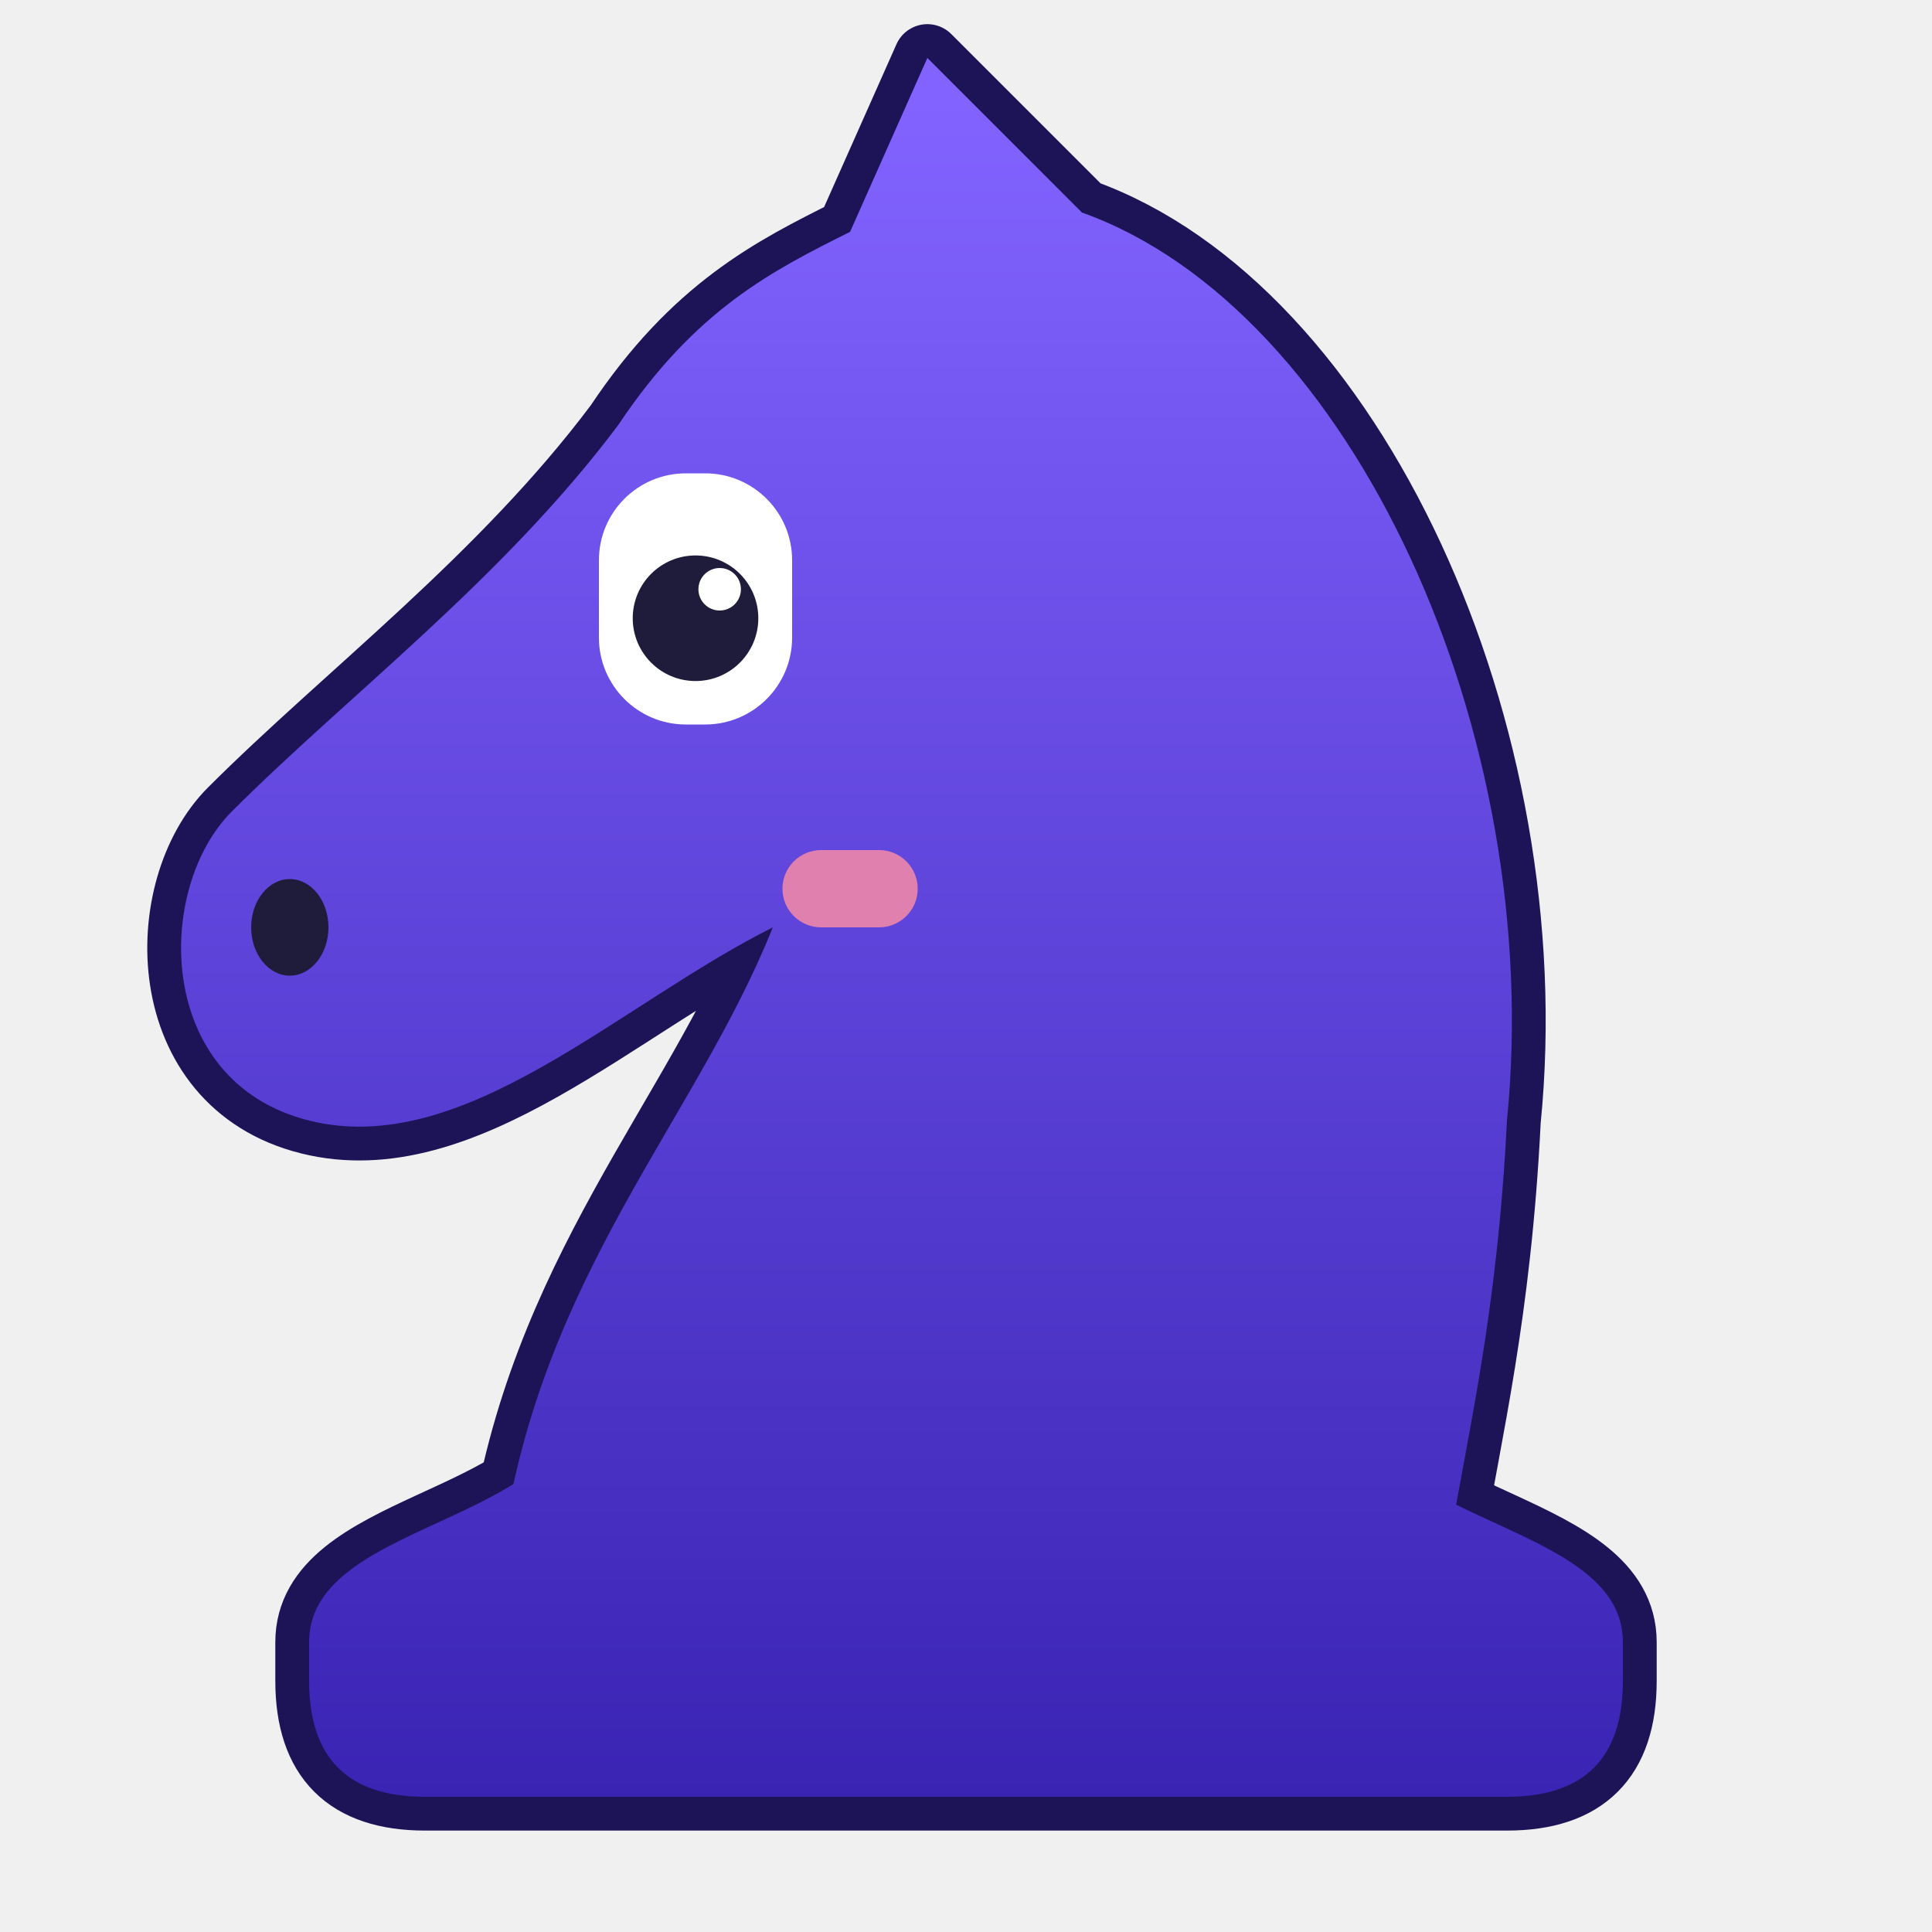
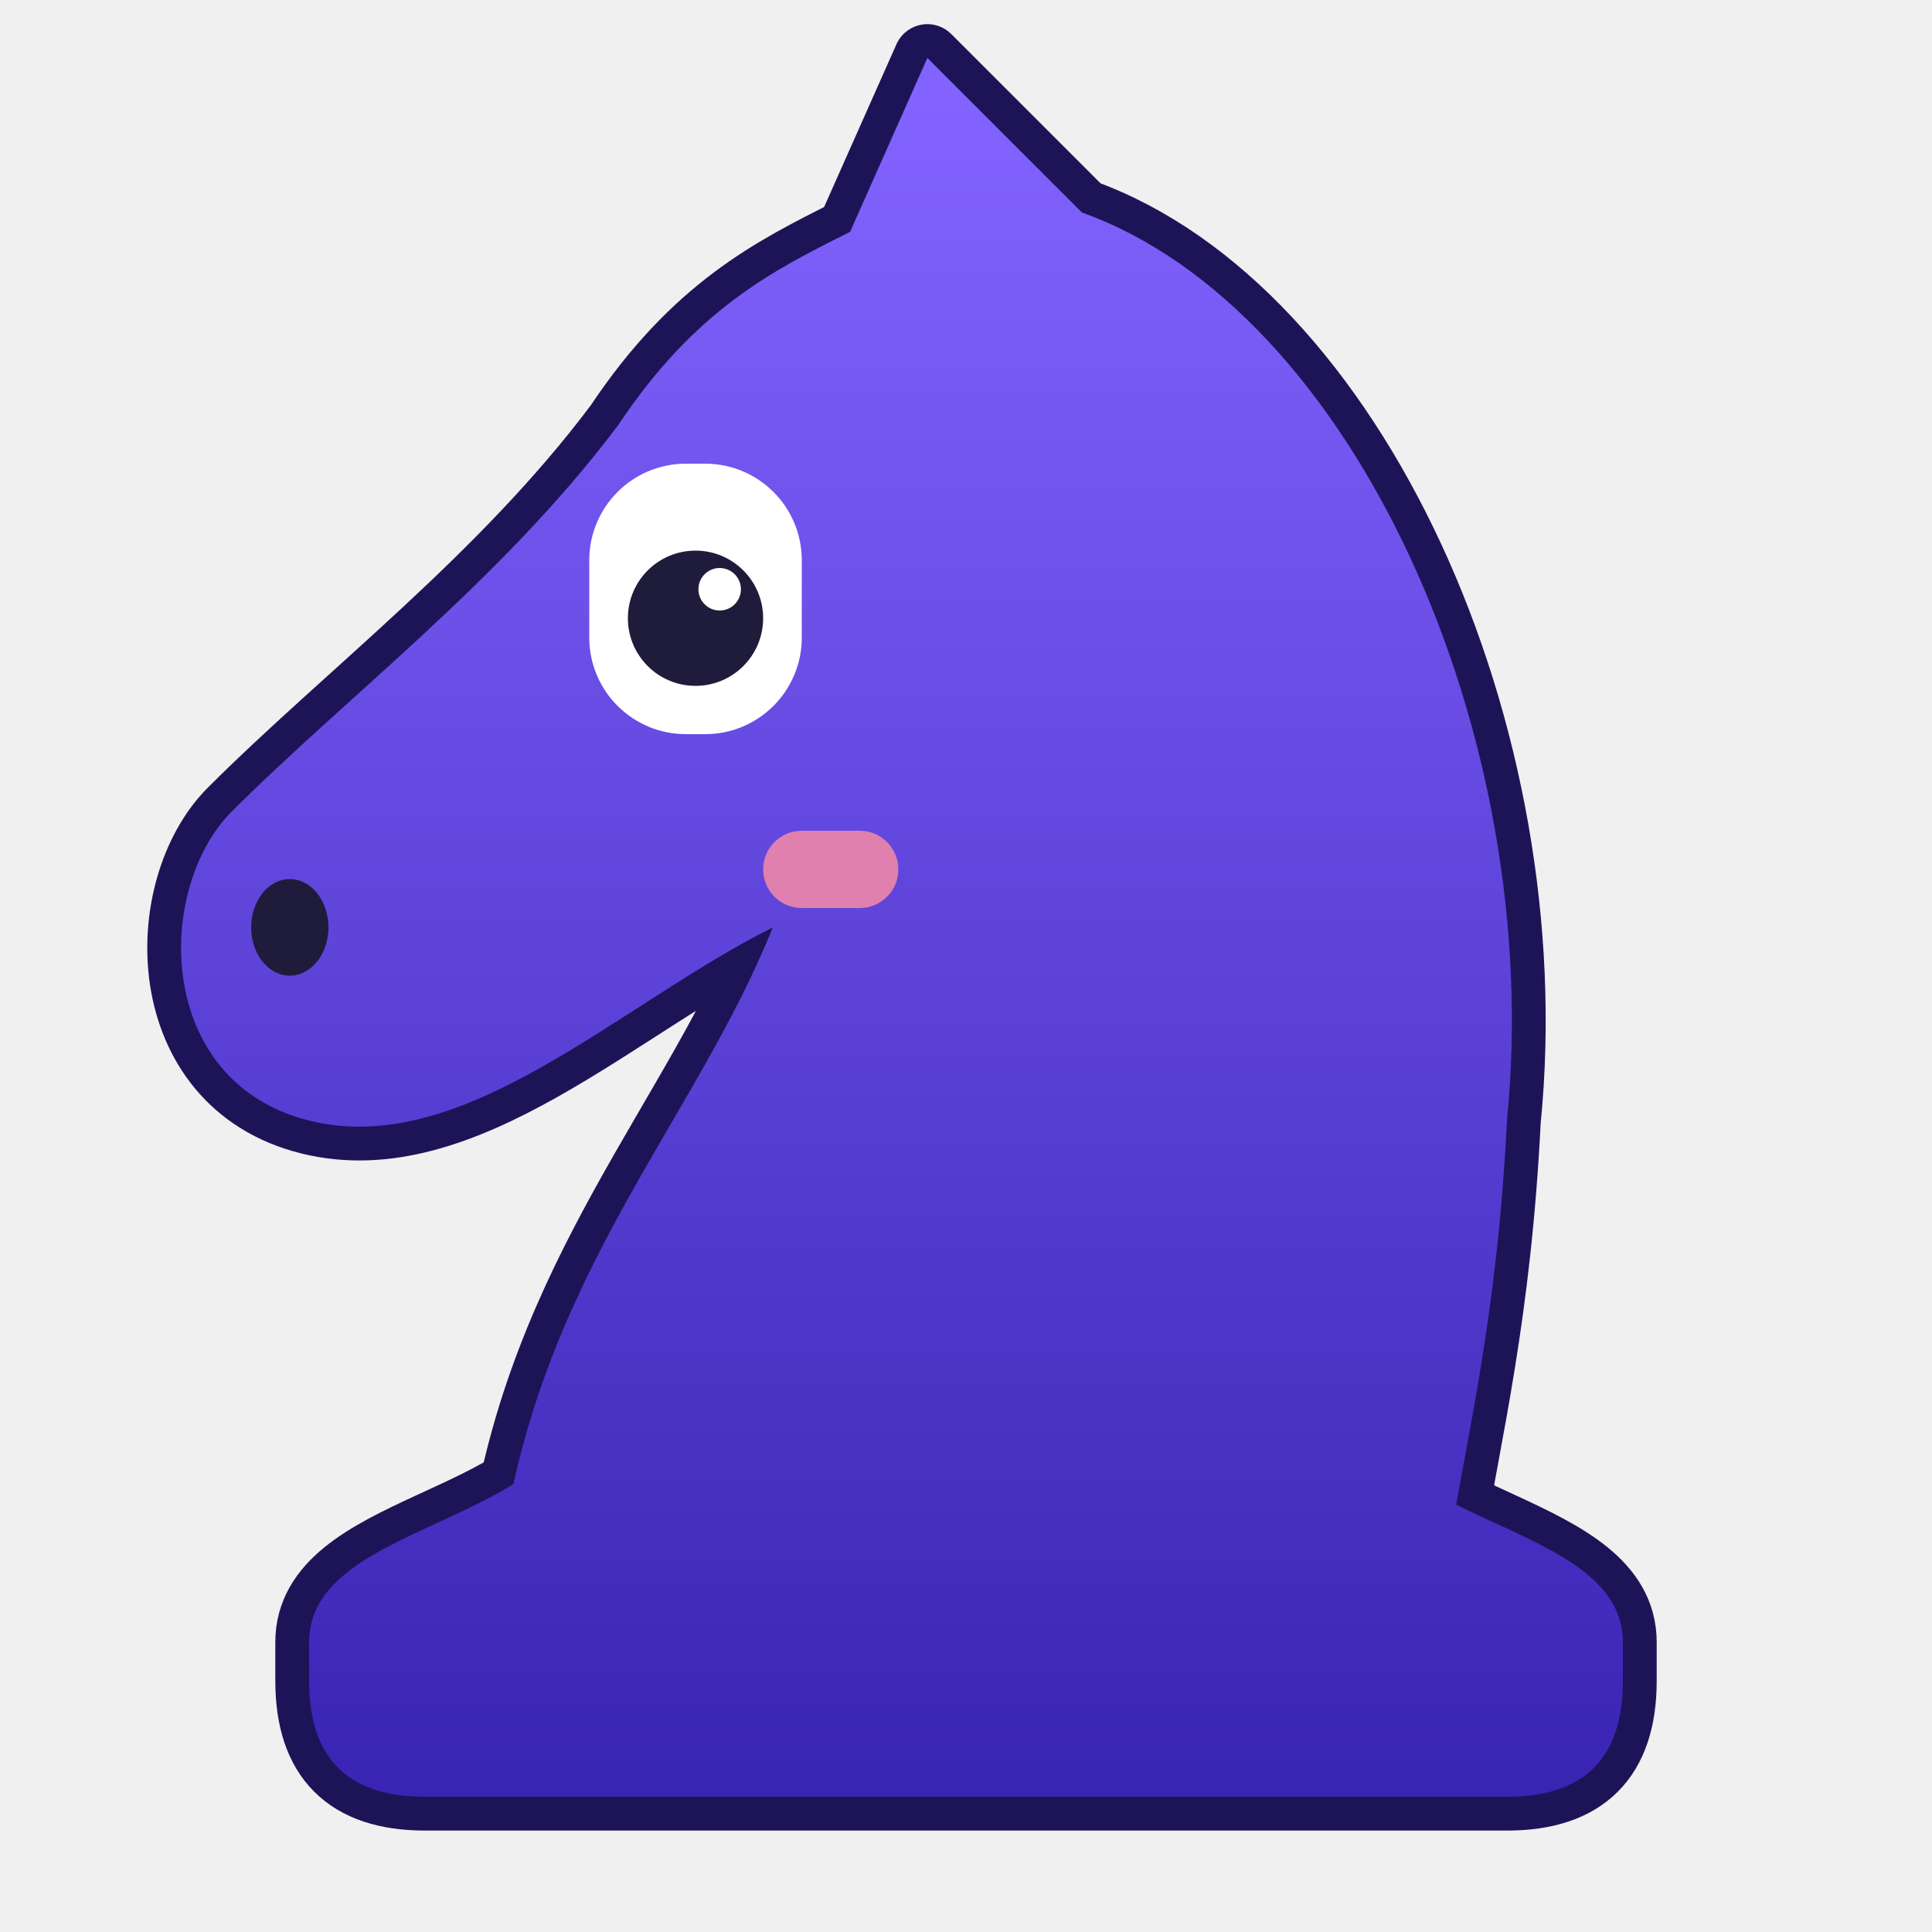
<svg xmlns="http://www.w3.org/2000/svg" xmlns:xlink="http://www.w3.org/1999/xlink" viewBox="0 0 200 200" width="100" height="100">
  <defs>
    <g id="sbn">
      <path d="M60 146 C56 158 32 158 32 170 V174 Q32 186 44 186 H156 Q168 186 168 174 V170 C168 158 144 158 140 146Z" />
      <path d="M52 160 C56 132 72 116 80 96 C64 104 48 120 32 116 C16 112 16 92 24 84 C36 72 52 60 64 44 C72 32 80 28 88 24 L96 6 L112 22 C140 32 160 76 156 116 C155 136 152 148 150 160Z" />
    </g>
    <linearGradient id="gbn" gradientUnits="userSpaceOnUse" x1="0" y1="10" x2="0" y2="186">
      <stop offset="0" stop-color="#8263ff" />
      <stop offset="1" stop-color="#3a24b4" />
    </linearGradient>
    <radialGradient id="lbn" cx="0.32" cy="0.2" r="0.62">
      <stop offset="0" stop-color="#fff" stop-opacity="0.34" />
      <stop offset="1" stop-color="#fff" stop-opacity="0" />
    </radialGradient>
    <linearGradient id="dbn" gradientUnits="userSpaceOnUse" x1="0" y1="140" x2="0" y2="186">
      <stop offset="0" stop-color="#1f1b3a" stop-opacity="0" />
      <stop offset="1" stop-color="#1f1b3a" stop-opacity="0.16" />
    </linearGradient>
    <clipPath id="cbn">
      <use xlink:href="#sbn" />
    </clipPath>
  </defs>
  <use xlink:href="#sbn" fill="#1d1458" stroke="#1d1458" stroke-width="7" stroke-linejoin="round" />
  <use xlink:href="#sbn" fill="url(#gbn)" />
  <g clip-path="url(#cbn)">
    <rect width="200" height="200" fill="url(#lbn)" />
    <rect y="140" width="200" height="60" fill="url(#dbn)" />
  </g>
-   <rect x="62" y="49" width="20" height="26" rx="9" fill="#fff" />
-   <circle cx="72" cy="64" r="6.5" fill="#1f1b3a" />
+   <rect x="61" y="48" width="22" height="28" rx="10" fill="#fff" />
+   <circle cx="72" cy="64" r="7" fill="#1f1b3a" />
  <circle cx="74.5" cy="61" r="2.2" fill="#fff" />
  <ellipse cx="30" cy="96" rx="4" ry="5" fill="#1f1b3a" />
-   <rect x="81" y="88" width="14" height="8" rx="4" fill="#ff8fa3" opacity="0.8" />
+   <rect x="79" y="86" width="14" height="8" rx="4" fill="#ff8fa3" opacity="0.8" />
</svg>
